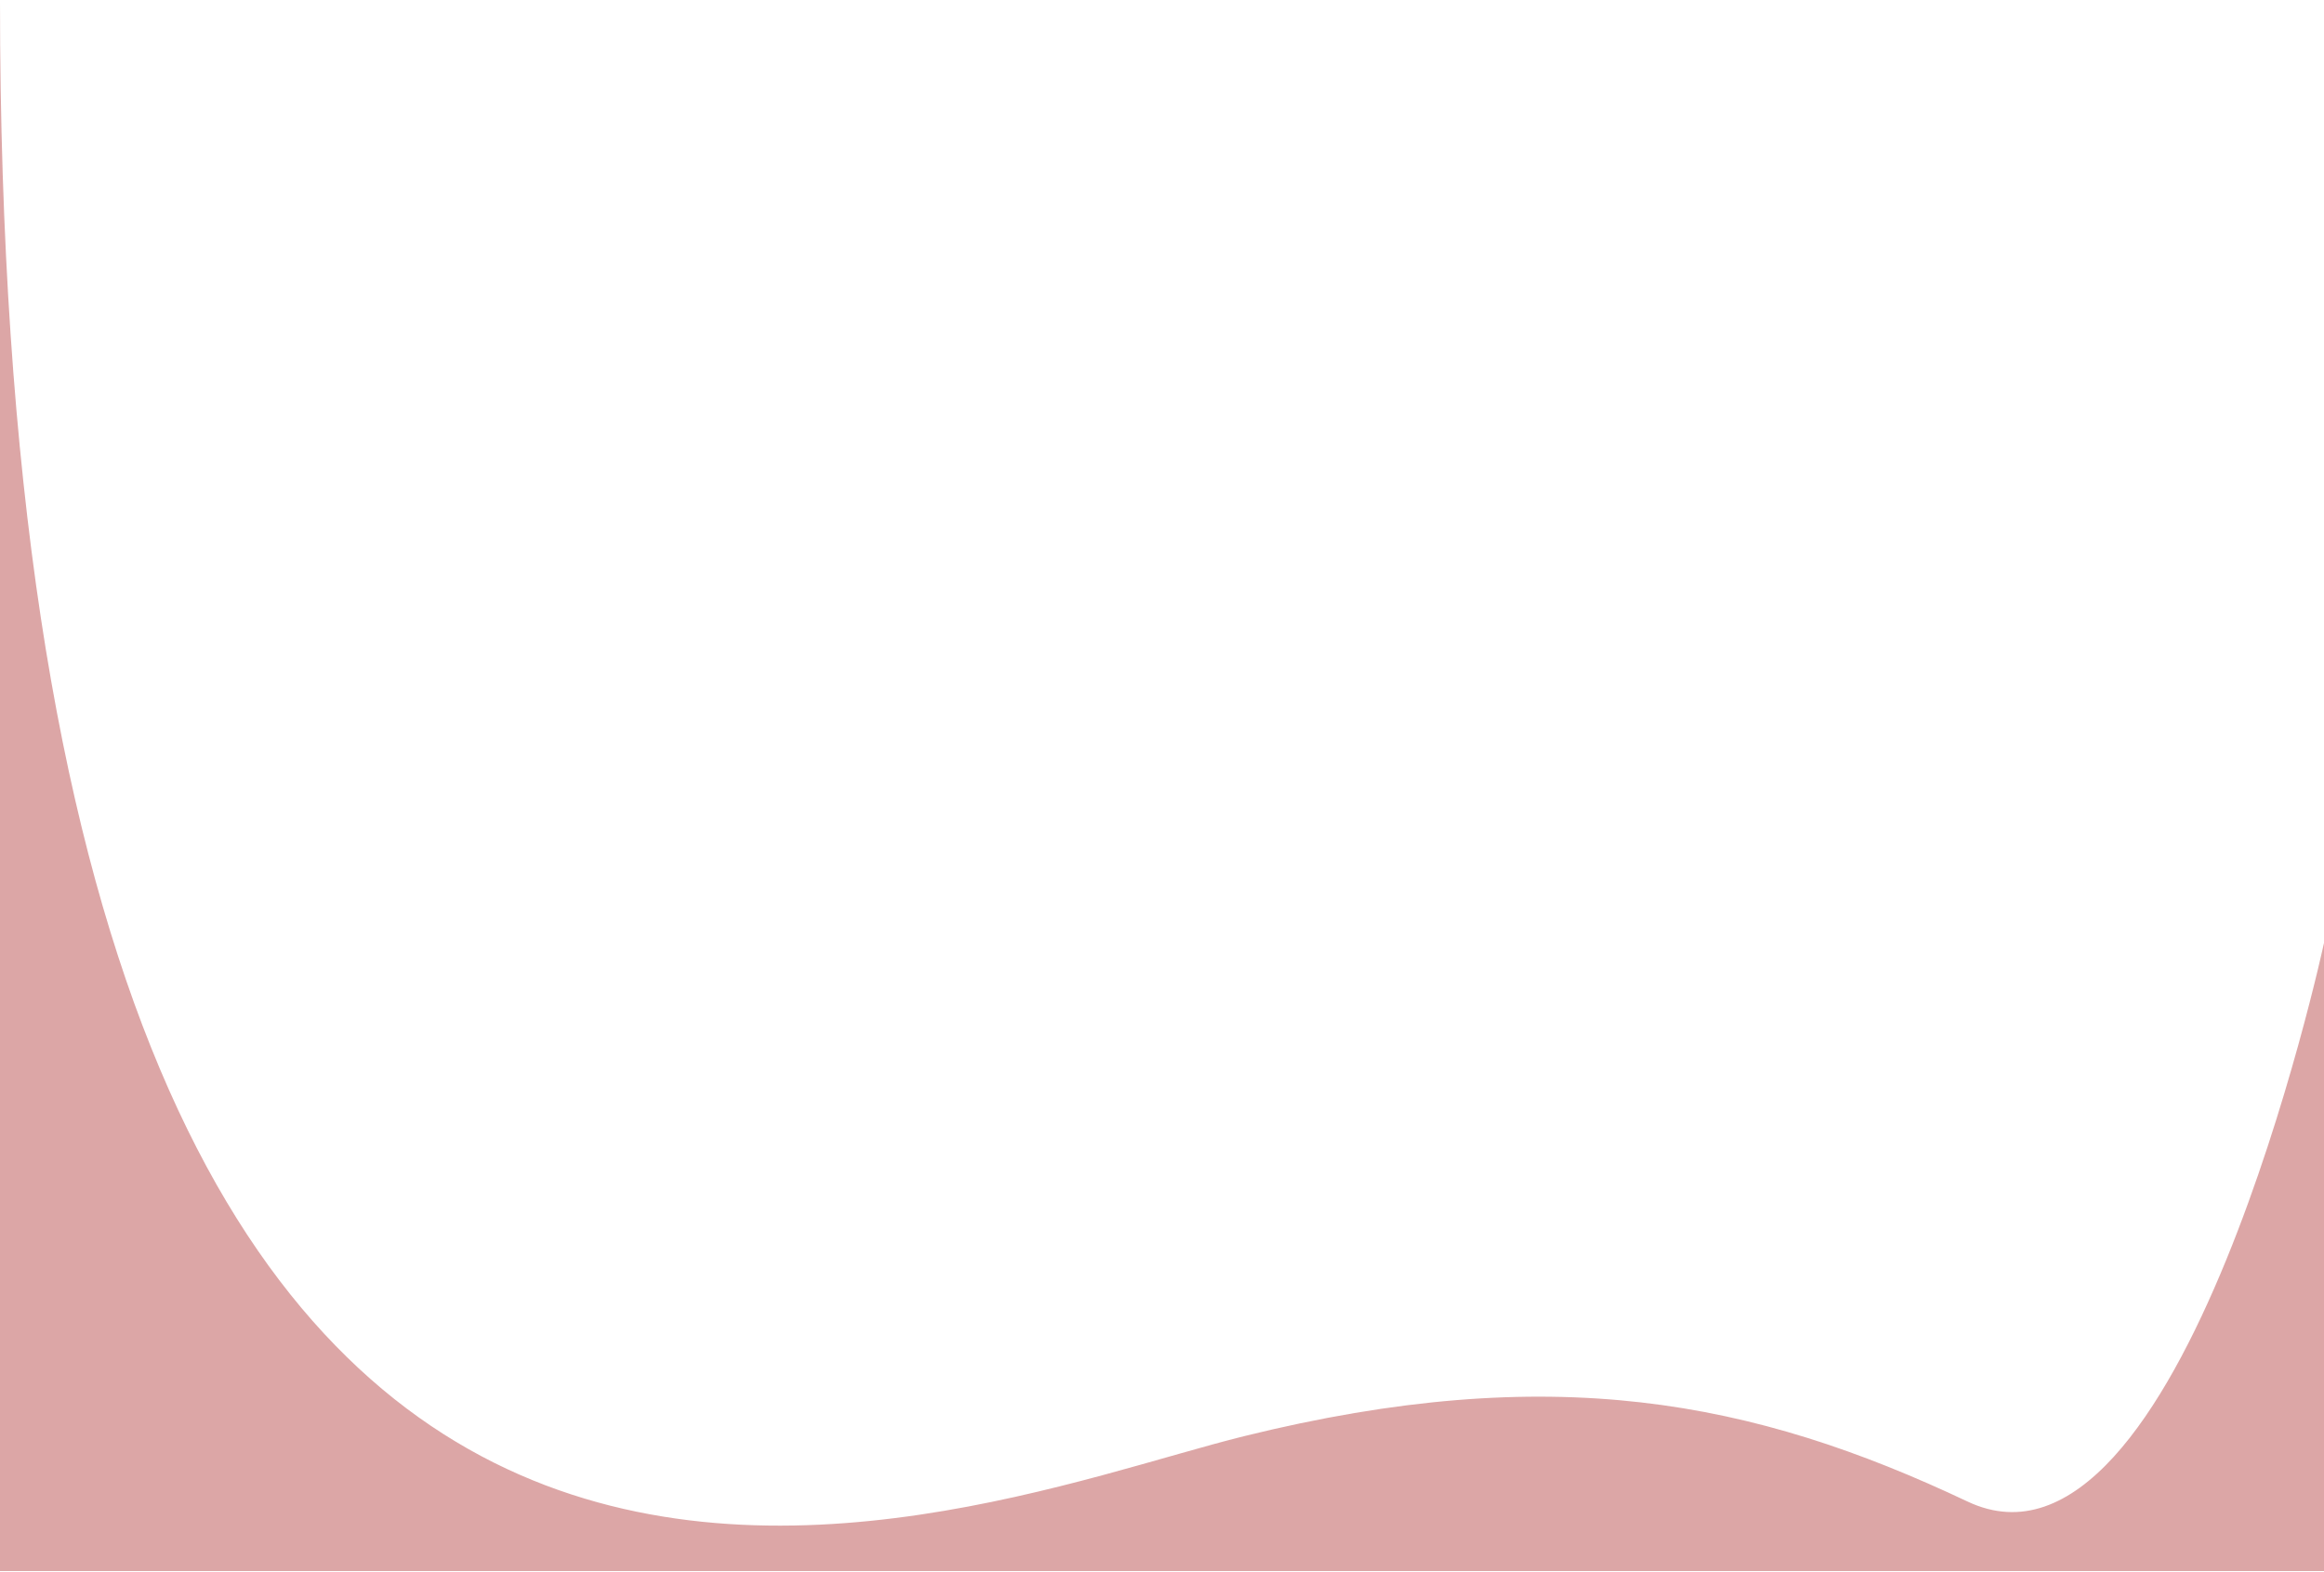
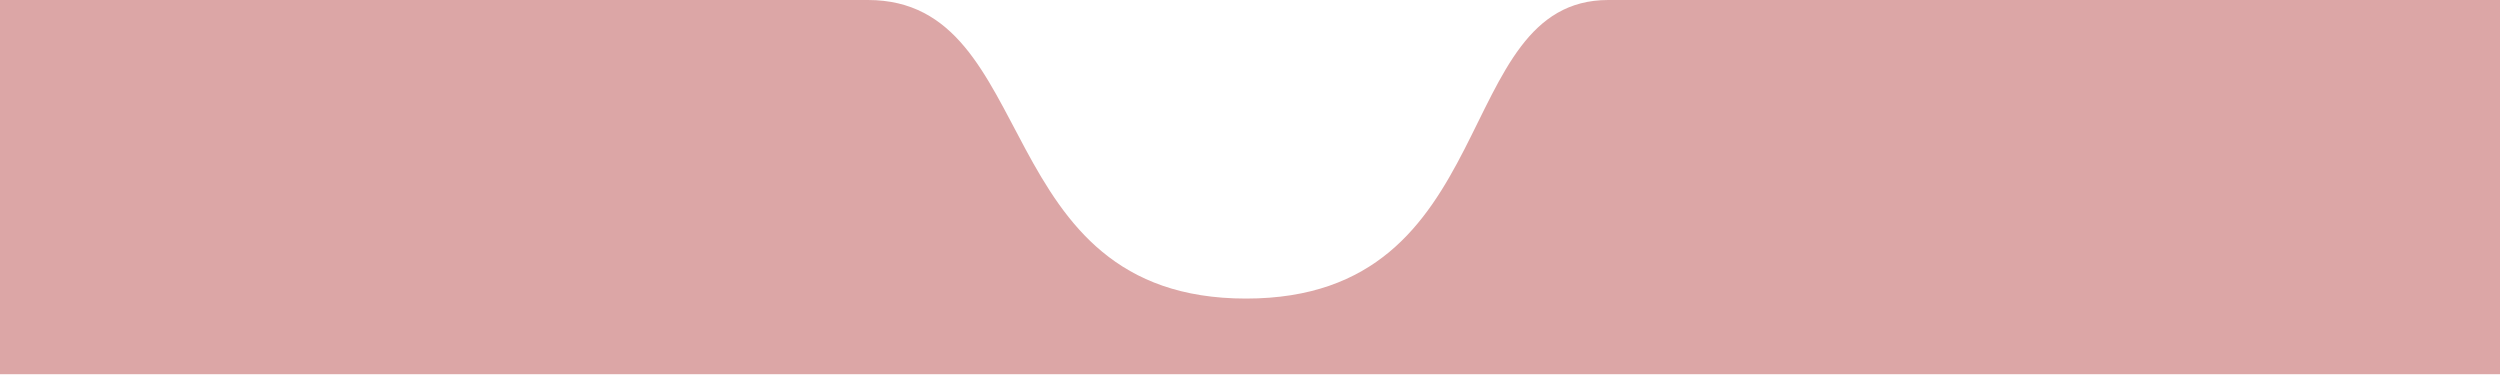
- <svg xmlns="http://www.w3.org/2000/svg" width="321" height="217" viewBox="0 0 321 217" fill="none">
-   <path d="M171.808 198.371C129.333 208.87 0 266 0 0V217H167.415H321V130.244C321 130.244 301.349 221.387 271.756 207.388C242.162 193.39 214.283 187.873 171.808 198.371Z" fill="#DCA6A6" />
+ <svg xmlns="http://www.w3.org/2000/svg" width="314" height="47" viewBox="0 0 314 47" fill="none">
+   <path d="M314 47V0H202C181.99 0 189 37.5 156.5 37.5C124 37.5 131 0 109 0H0V47H314Z" fill="#DCA6A6" />
</svg>
